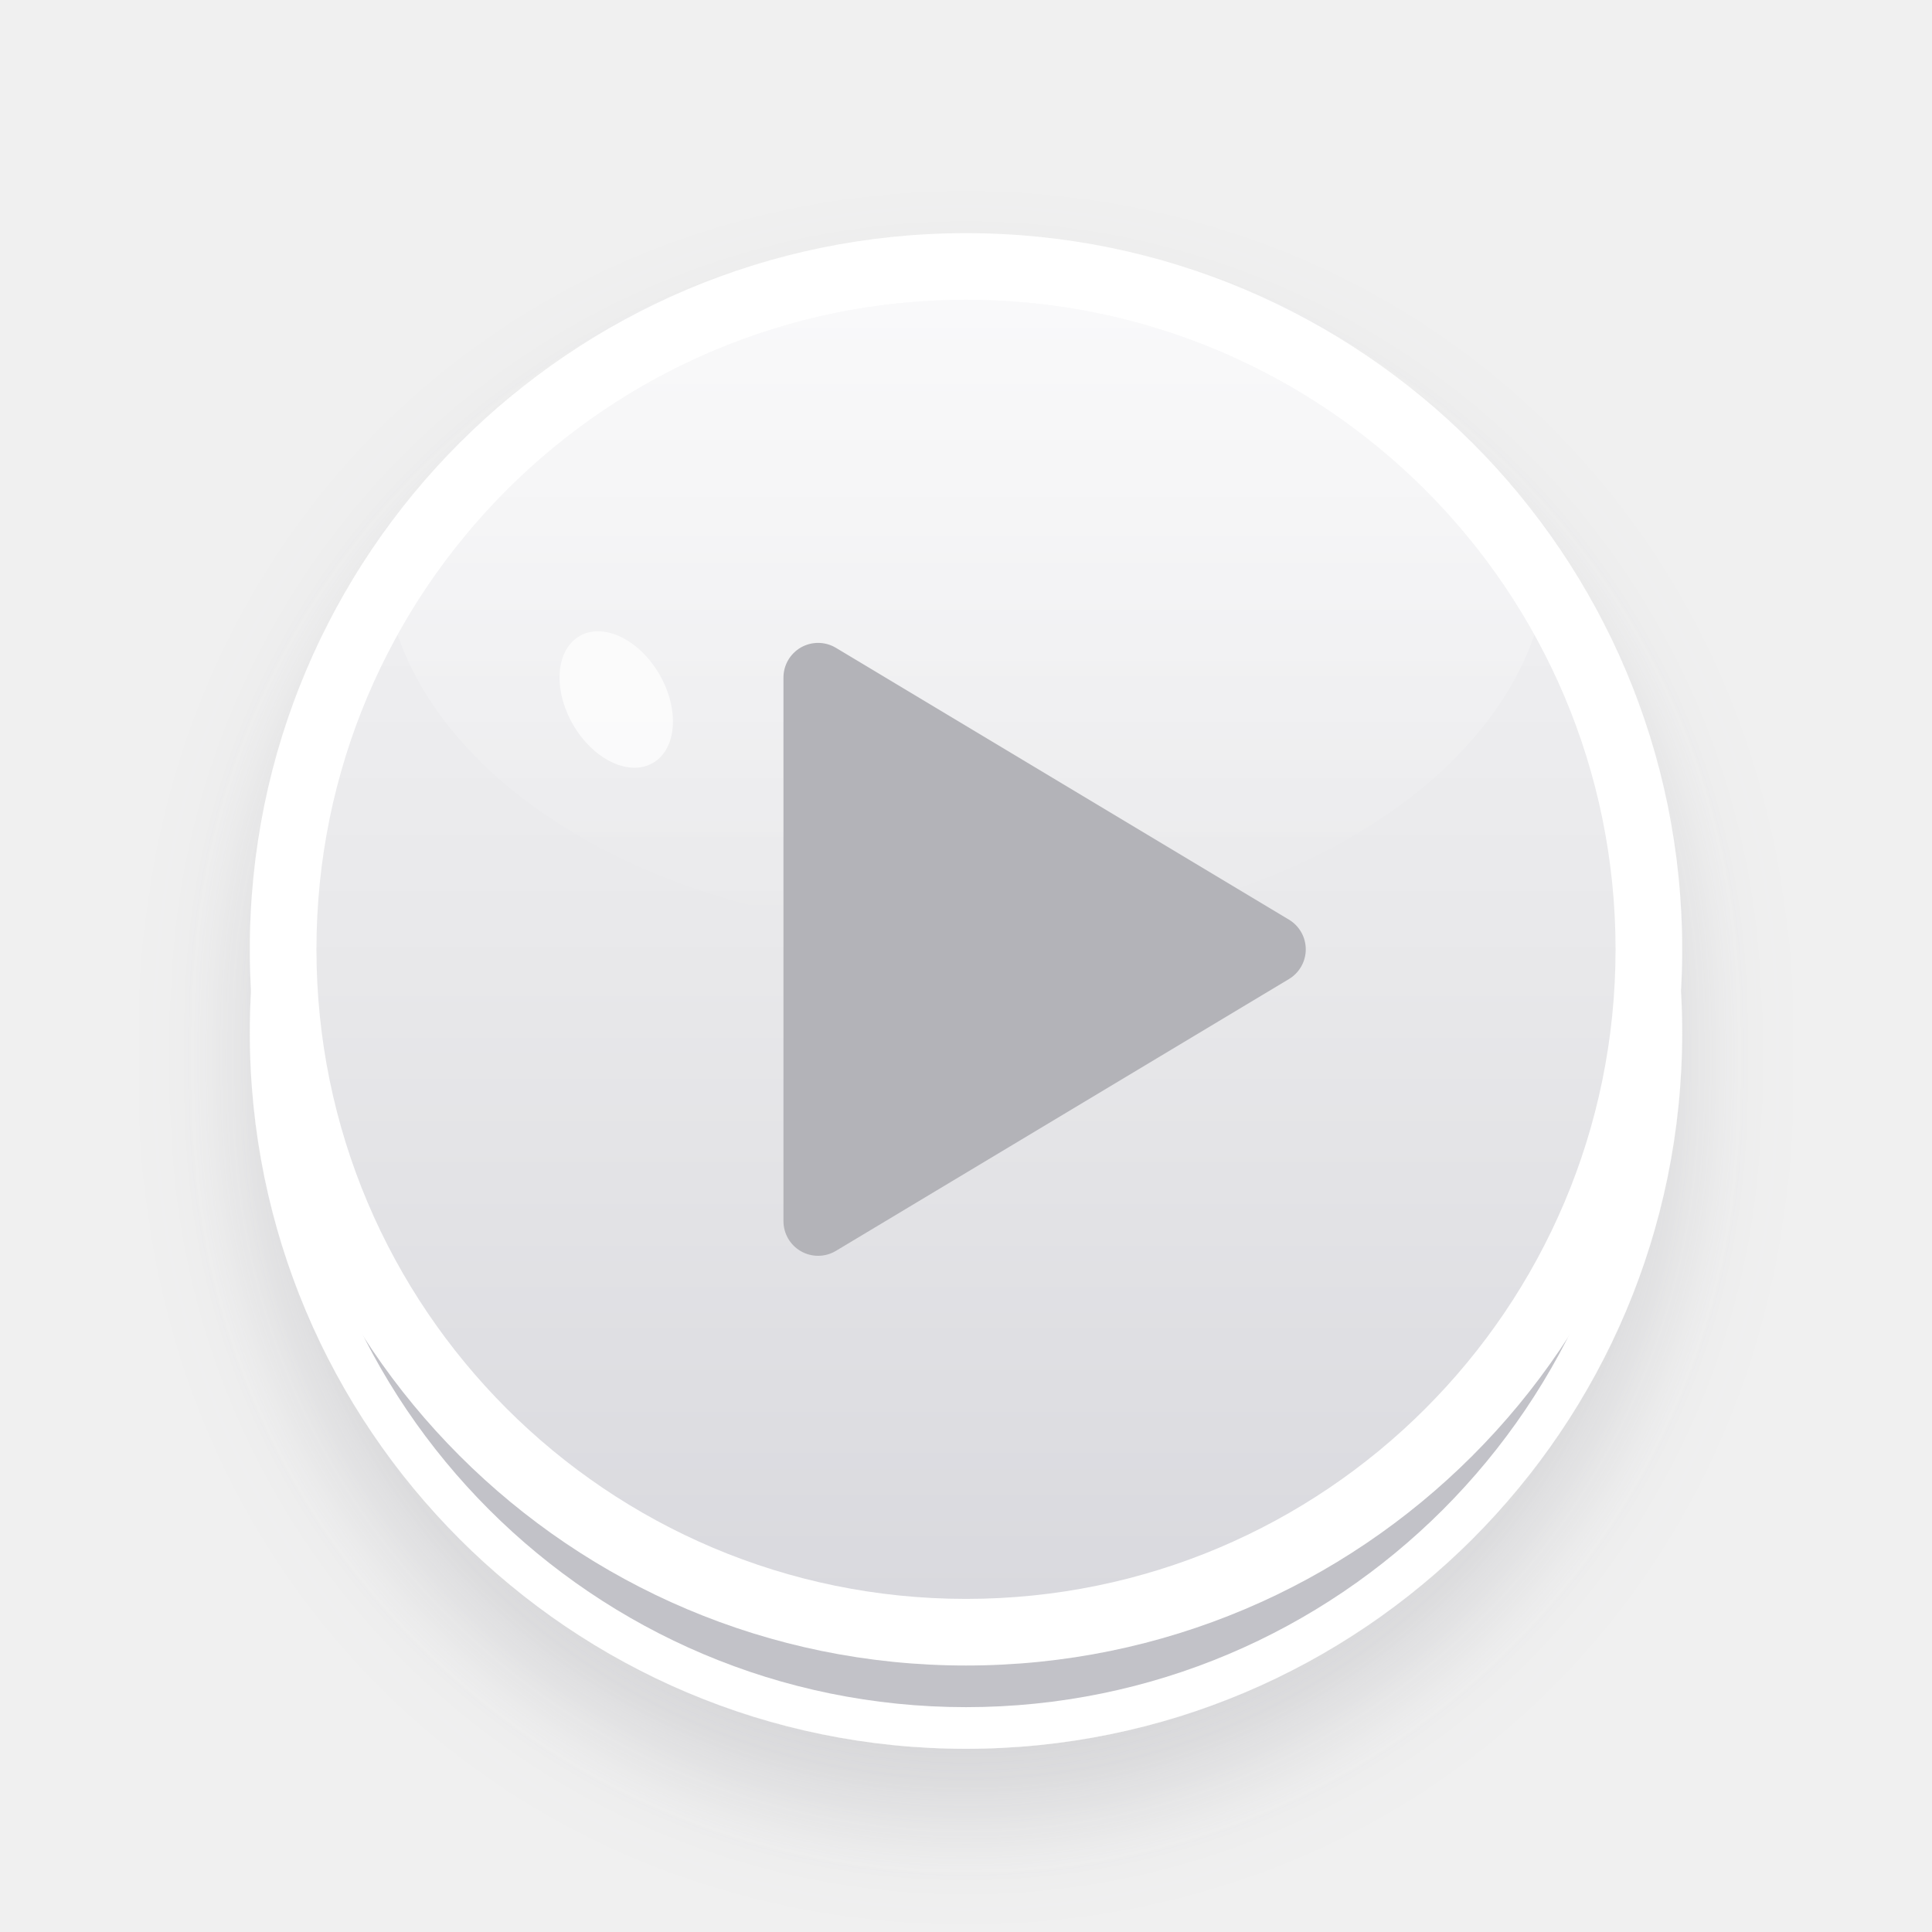
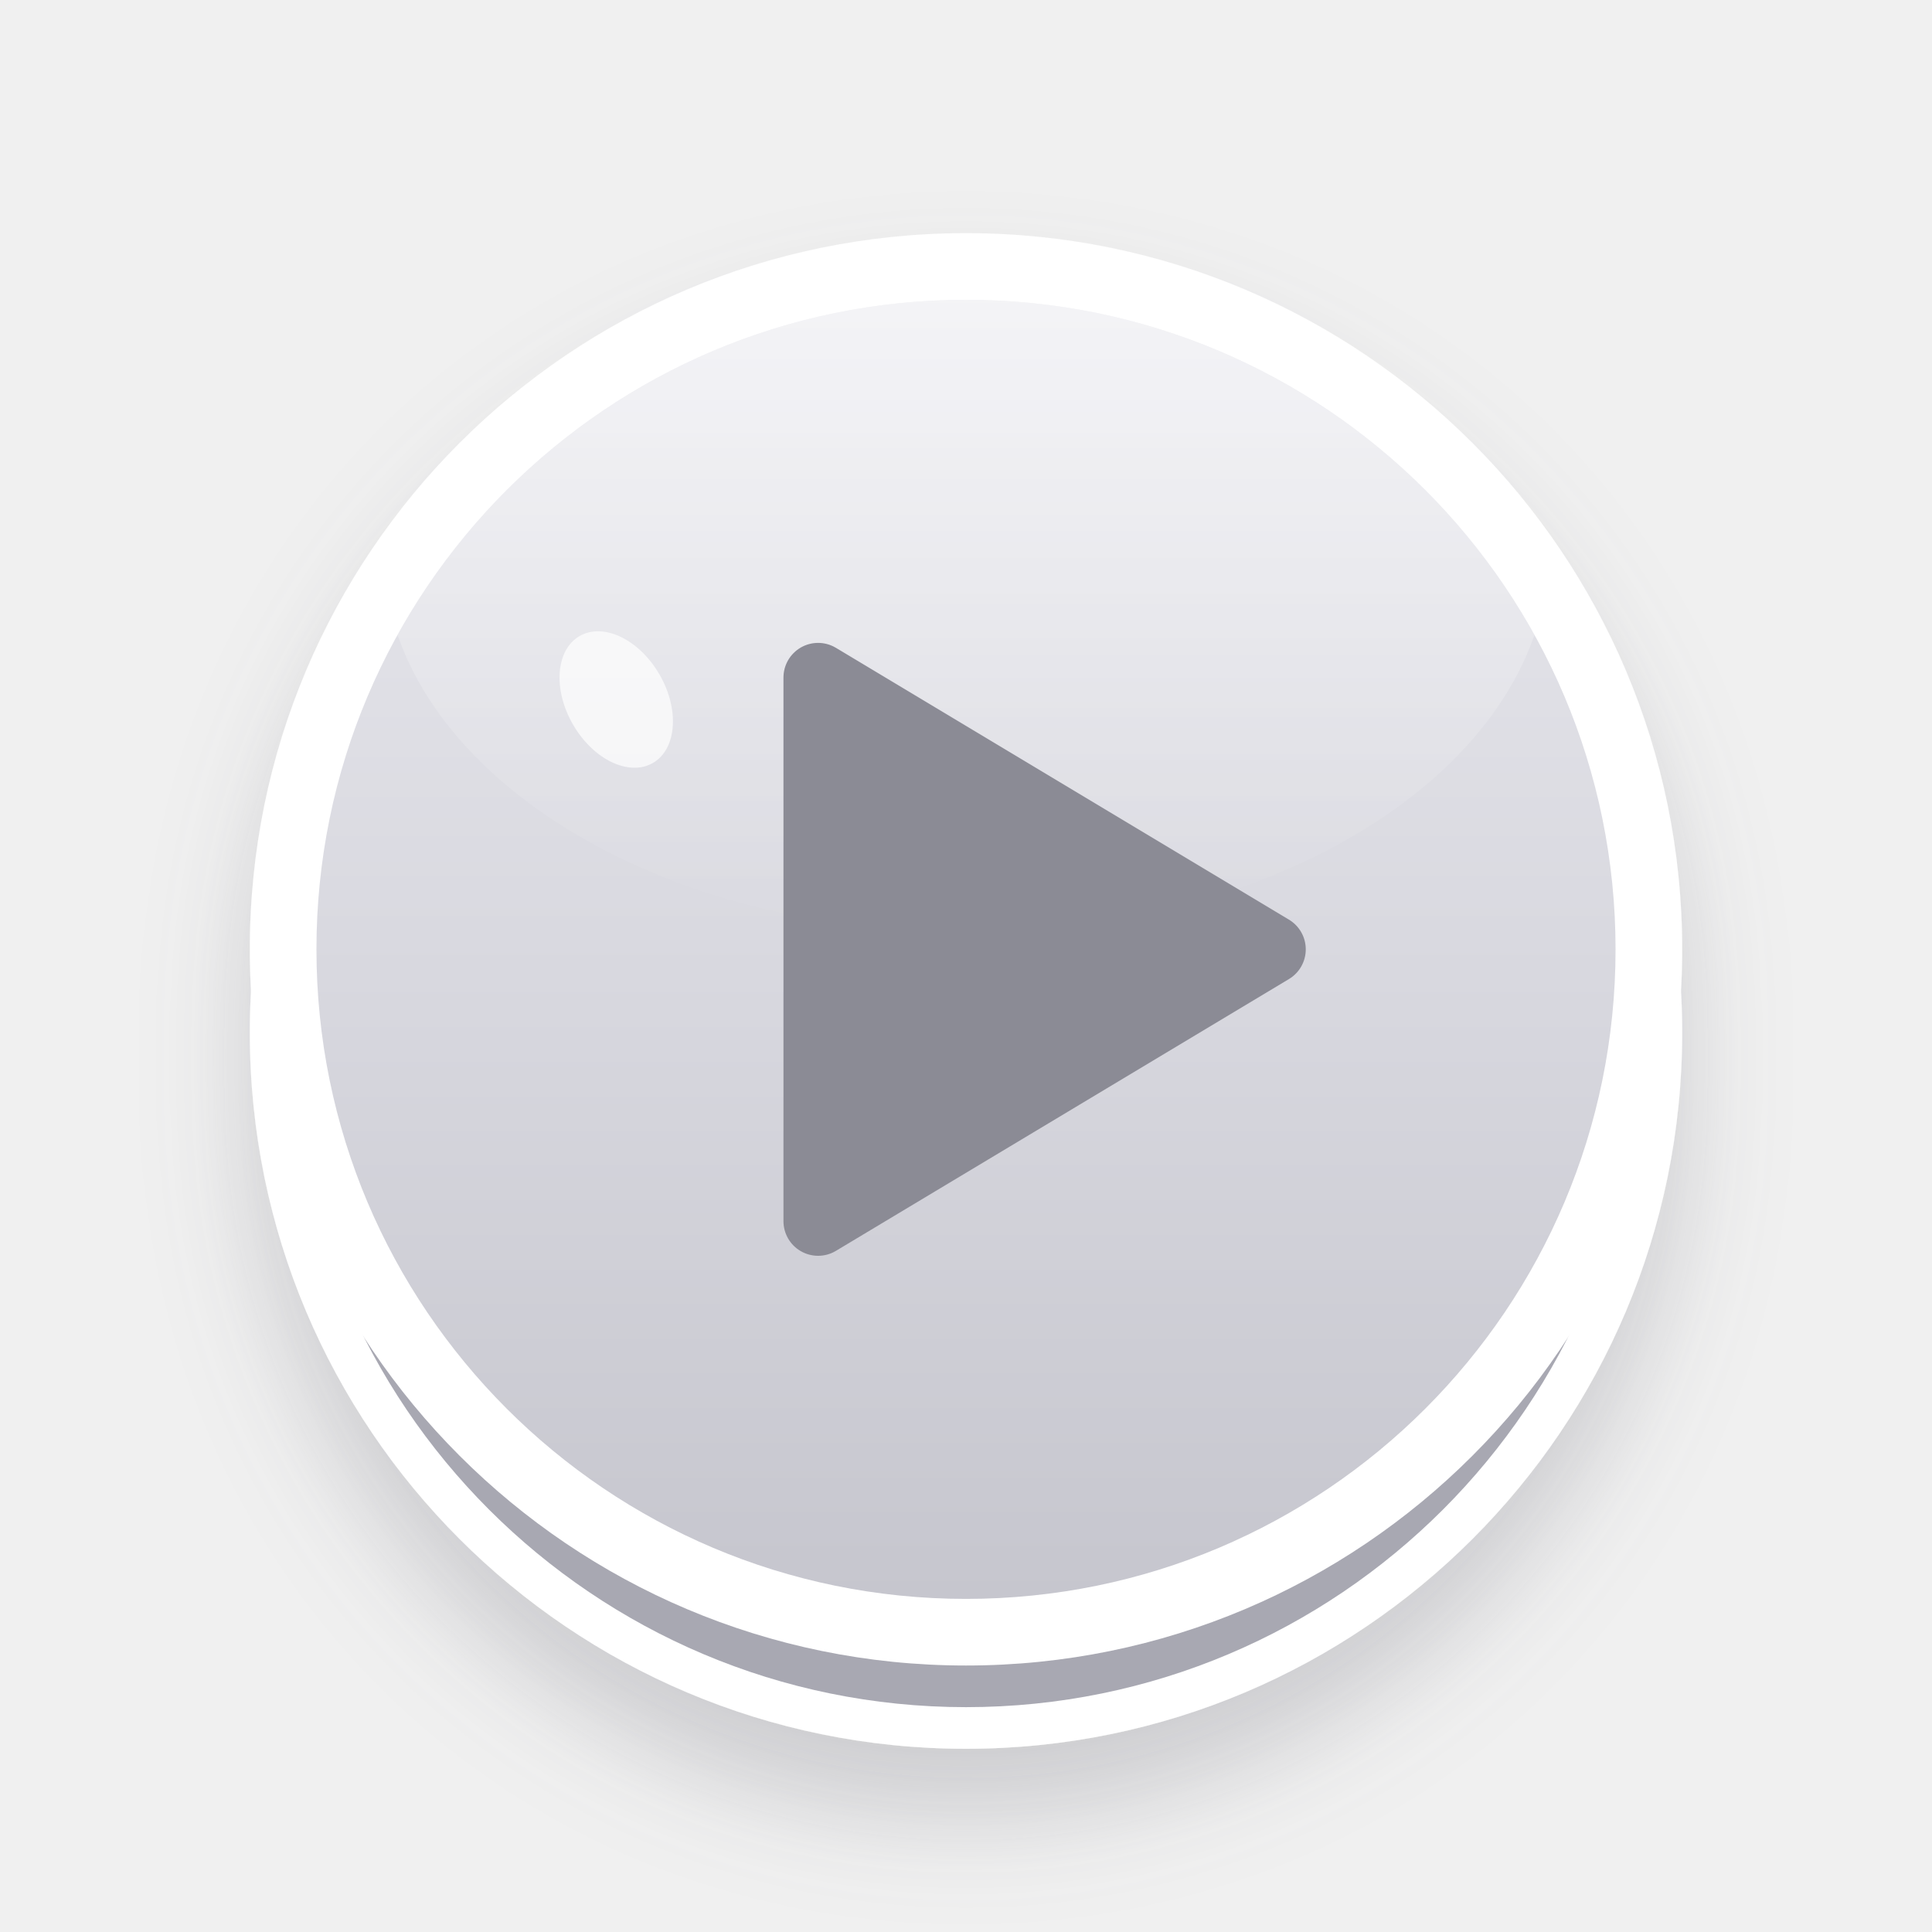
<svg xmlns="http://www.w3.org/2000/svg" viewBox="0 0 116 116" width="116" height="116" role="img" aria-label="Play (waiting)">
  <defs>
    <filter id="sh" x="-40%" y="-40%" width="180%" height="195%">
-       <feDropShadow dx="0" dy="4" stdDeviation="3" flood-color="#9A9AA1" flood-opacity="0.30" />
+       <feDropShadow dx="0" dy="4" stdDeviation="3" flood-color="#7C7C86" flood-opacity="0.30" />
    </filter>
    <linearGradient id="face" x1="0" y1="0" x2="0" y2="1">
-       <stop offset="0" stop-color="#F4F4F6" />
-       <stop offset=".52" stop-color="#E8E8EA" />
-       <stop offset="1" stop-color="#D9D9DE" />
+       <stop offset="0" stop-color="#E9E9EE" />
+       <stop offset=".52" stop-color="#D8D8DF" />
+       <stop offset="1" stop-color="#C6C6CE" />
    </linearGradient>
    <linearGradient id="gloss" x1="0" y1="0" x2="0" y2="1">
      <stop offset="0" stop-color="#fff" stop-opacity=".58" />
      <stop offset="1" stop-color="#fff" stop-opacity="0" />
    </linearGradient>
    <clipPath id="disc">
      <circle cx="44" cy="43" r="39" />
    </clipPath>
  </defs>
  <g transform="translate(14 14)" filter="url(#sh)">
    <circle cx="44" cy="48" r="43" fill="#FFFFFF" />
-     <circle cx="44" cy="48" r="40.5" fill="#C2C2C8" />
+     <circle cx="44" cy="48" r="40.5" fill="#A8A8B2" />
    <circle cx="44" cy="43" r="43" fill="#FFFFFF" />
    <circle cx="44" cy="43" r="39" fill="url(#face)" />
    <g clip-path="url(#disc)">
      <ellipse cx="44" cy="19" rx="35" ry="23" fill="url(#gloss)" />
      <ellipse cx="23" cy="28" rx="3" ry="4.4" fill="#fff" opacity=".7" transform="rotate(-30 23 28)" />
    </g>
-     <g transform="translate(46 43) scale(1.6)" fill="#B3B3B8" stroke="#B3B3B8" stroke-width="2.6" stroke-linejoin="round">
+     <g transform="translate(46 43) scale(1.6)" fill="#8B8B95" stroke="#8B8B95" stroke-width="2.6" stroke-linejoin="round">
      <path d="M-6.8 -10.2 L10.2 0 -6.8 10.2 Z" />
    </g>
  </g>
</svg>
